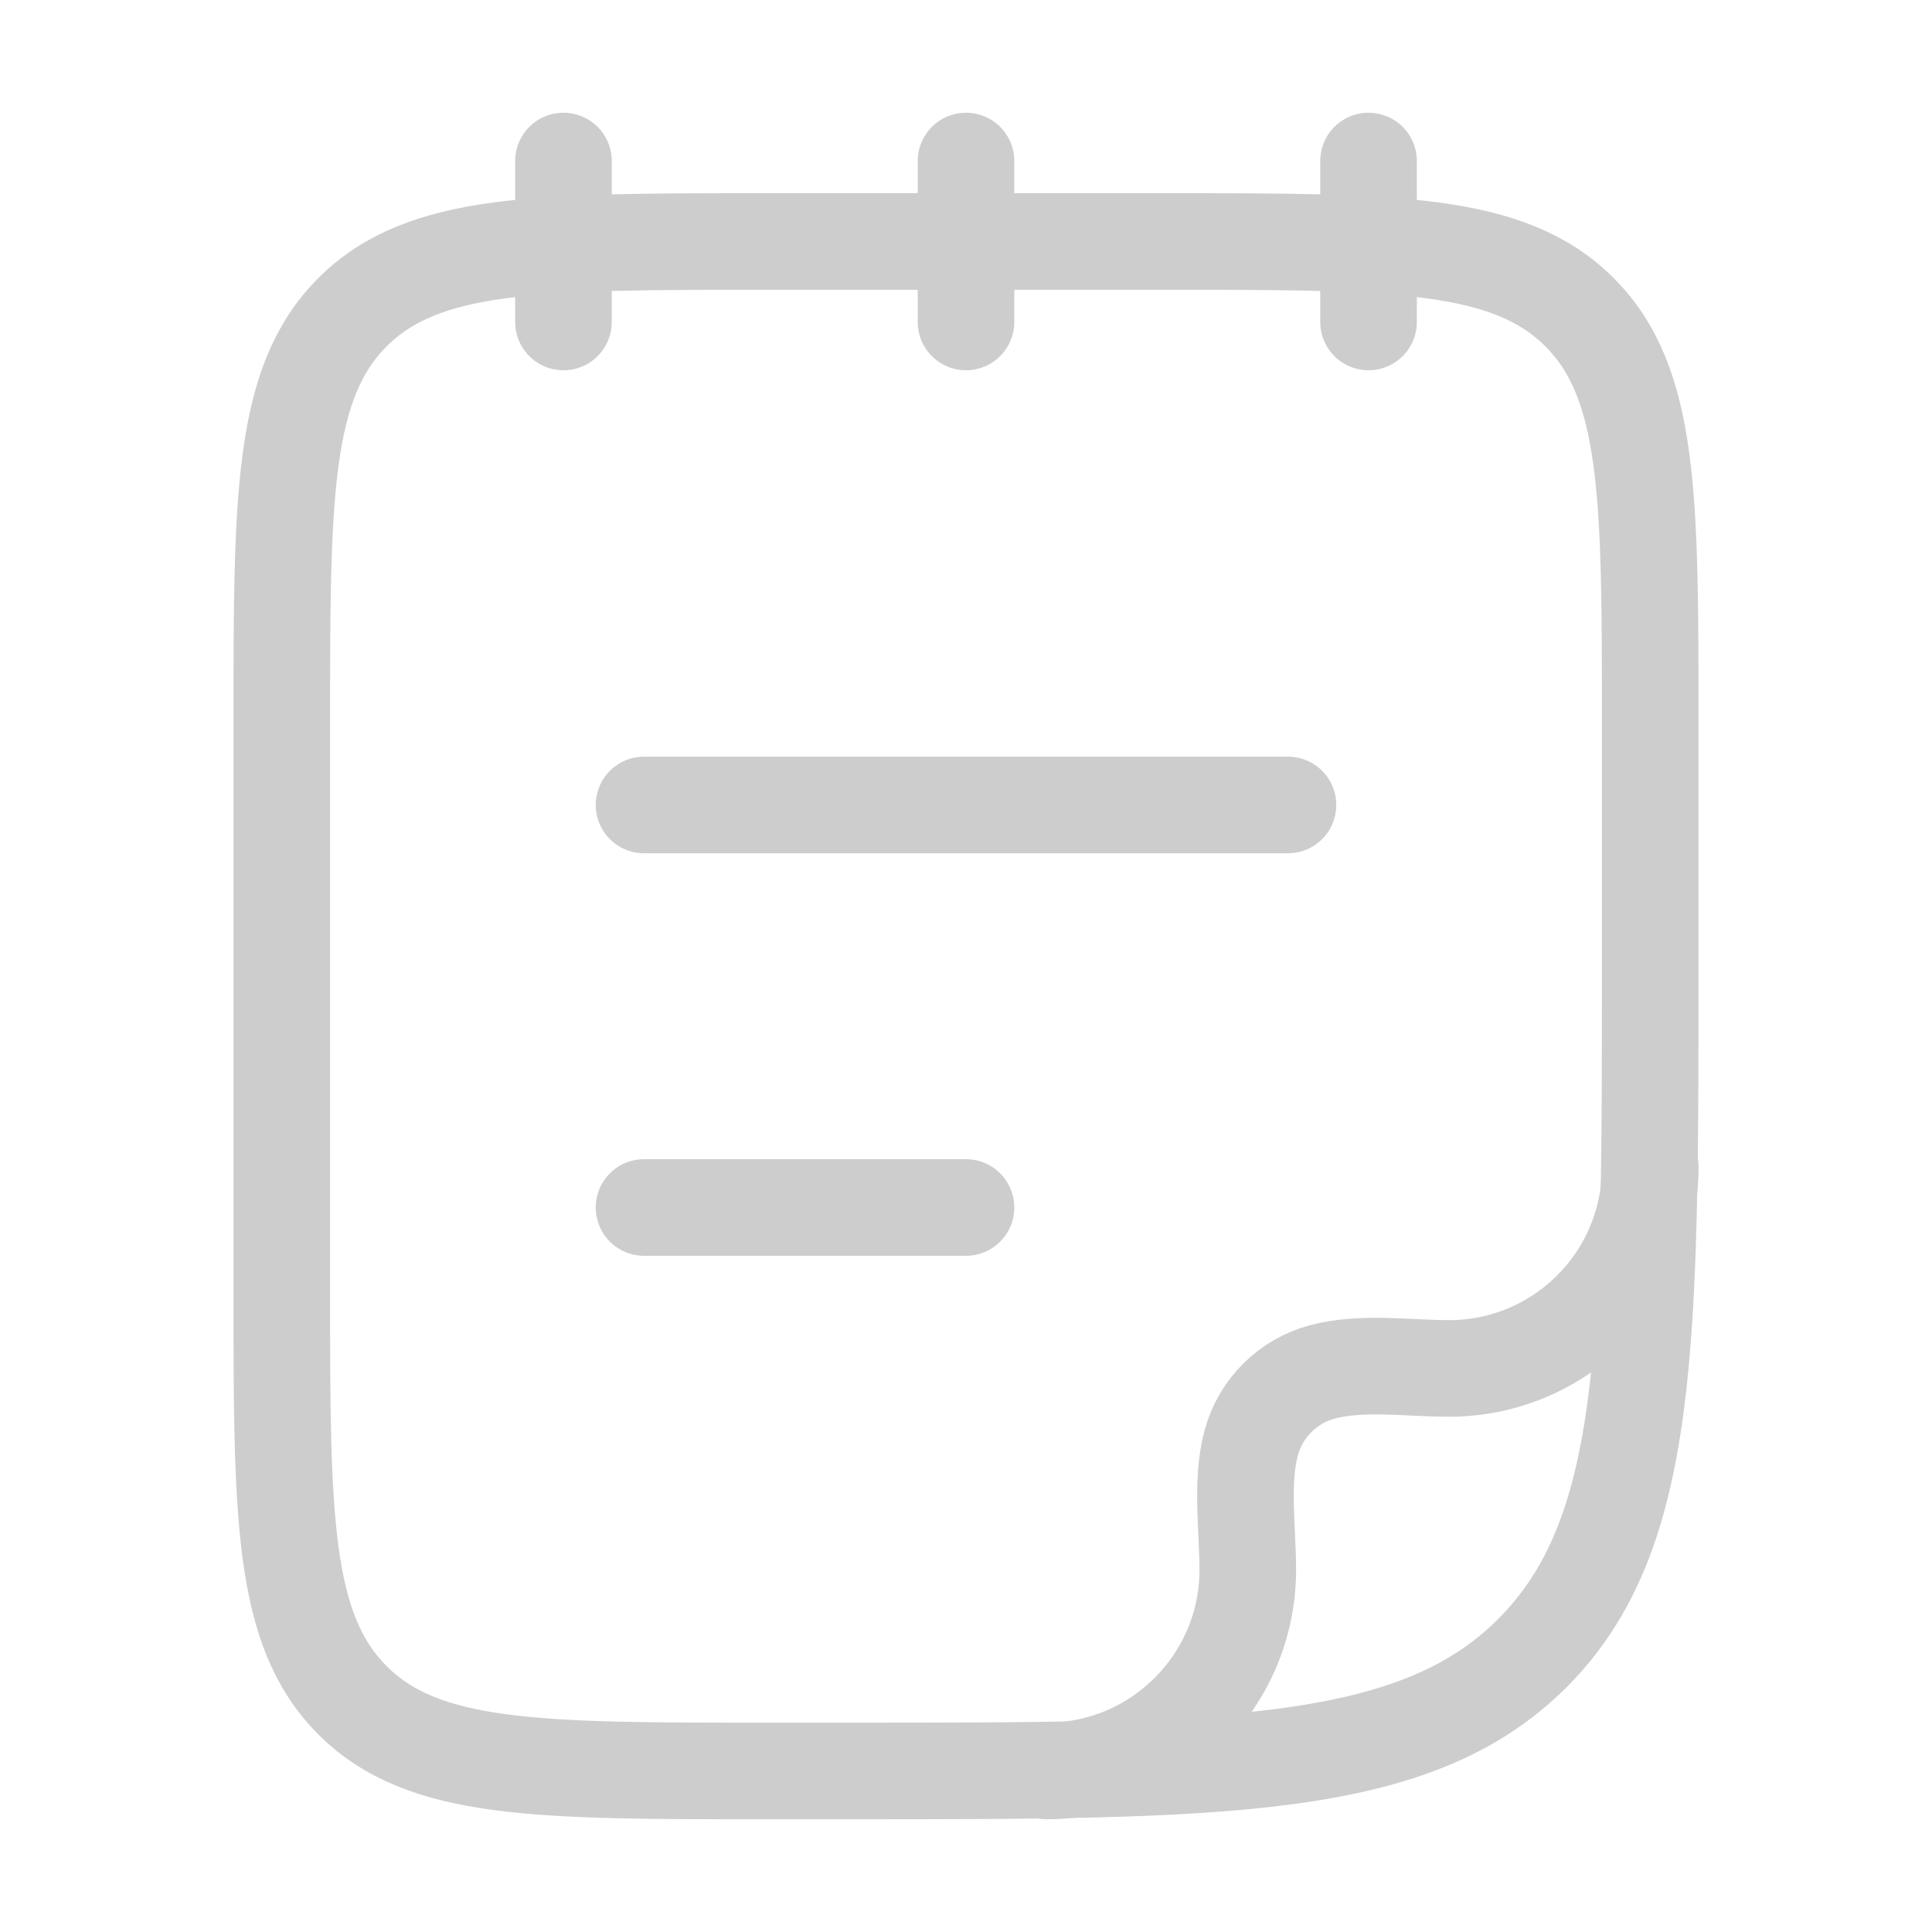
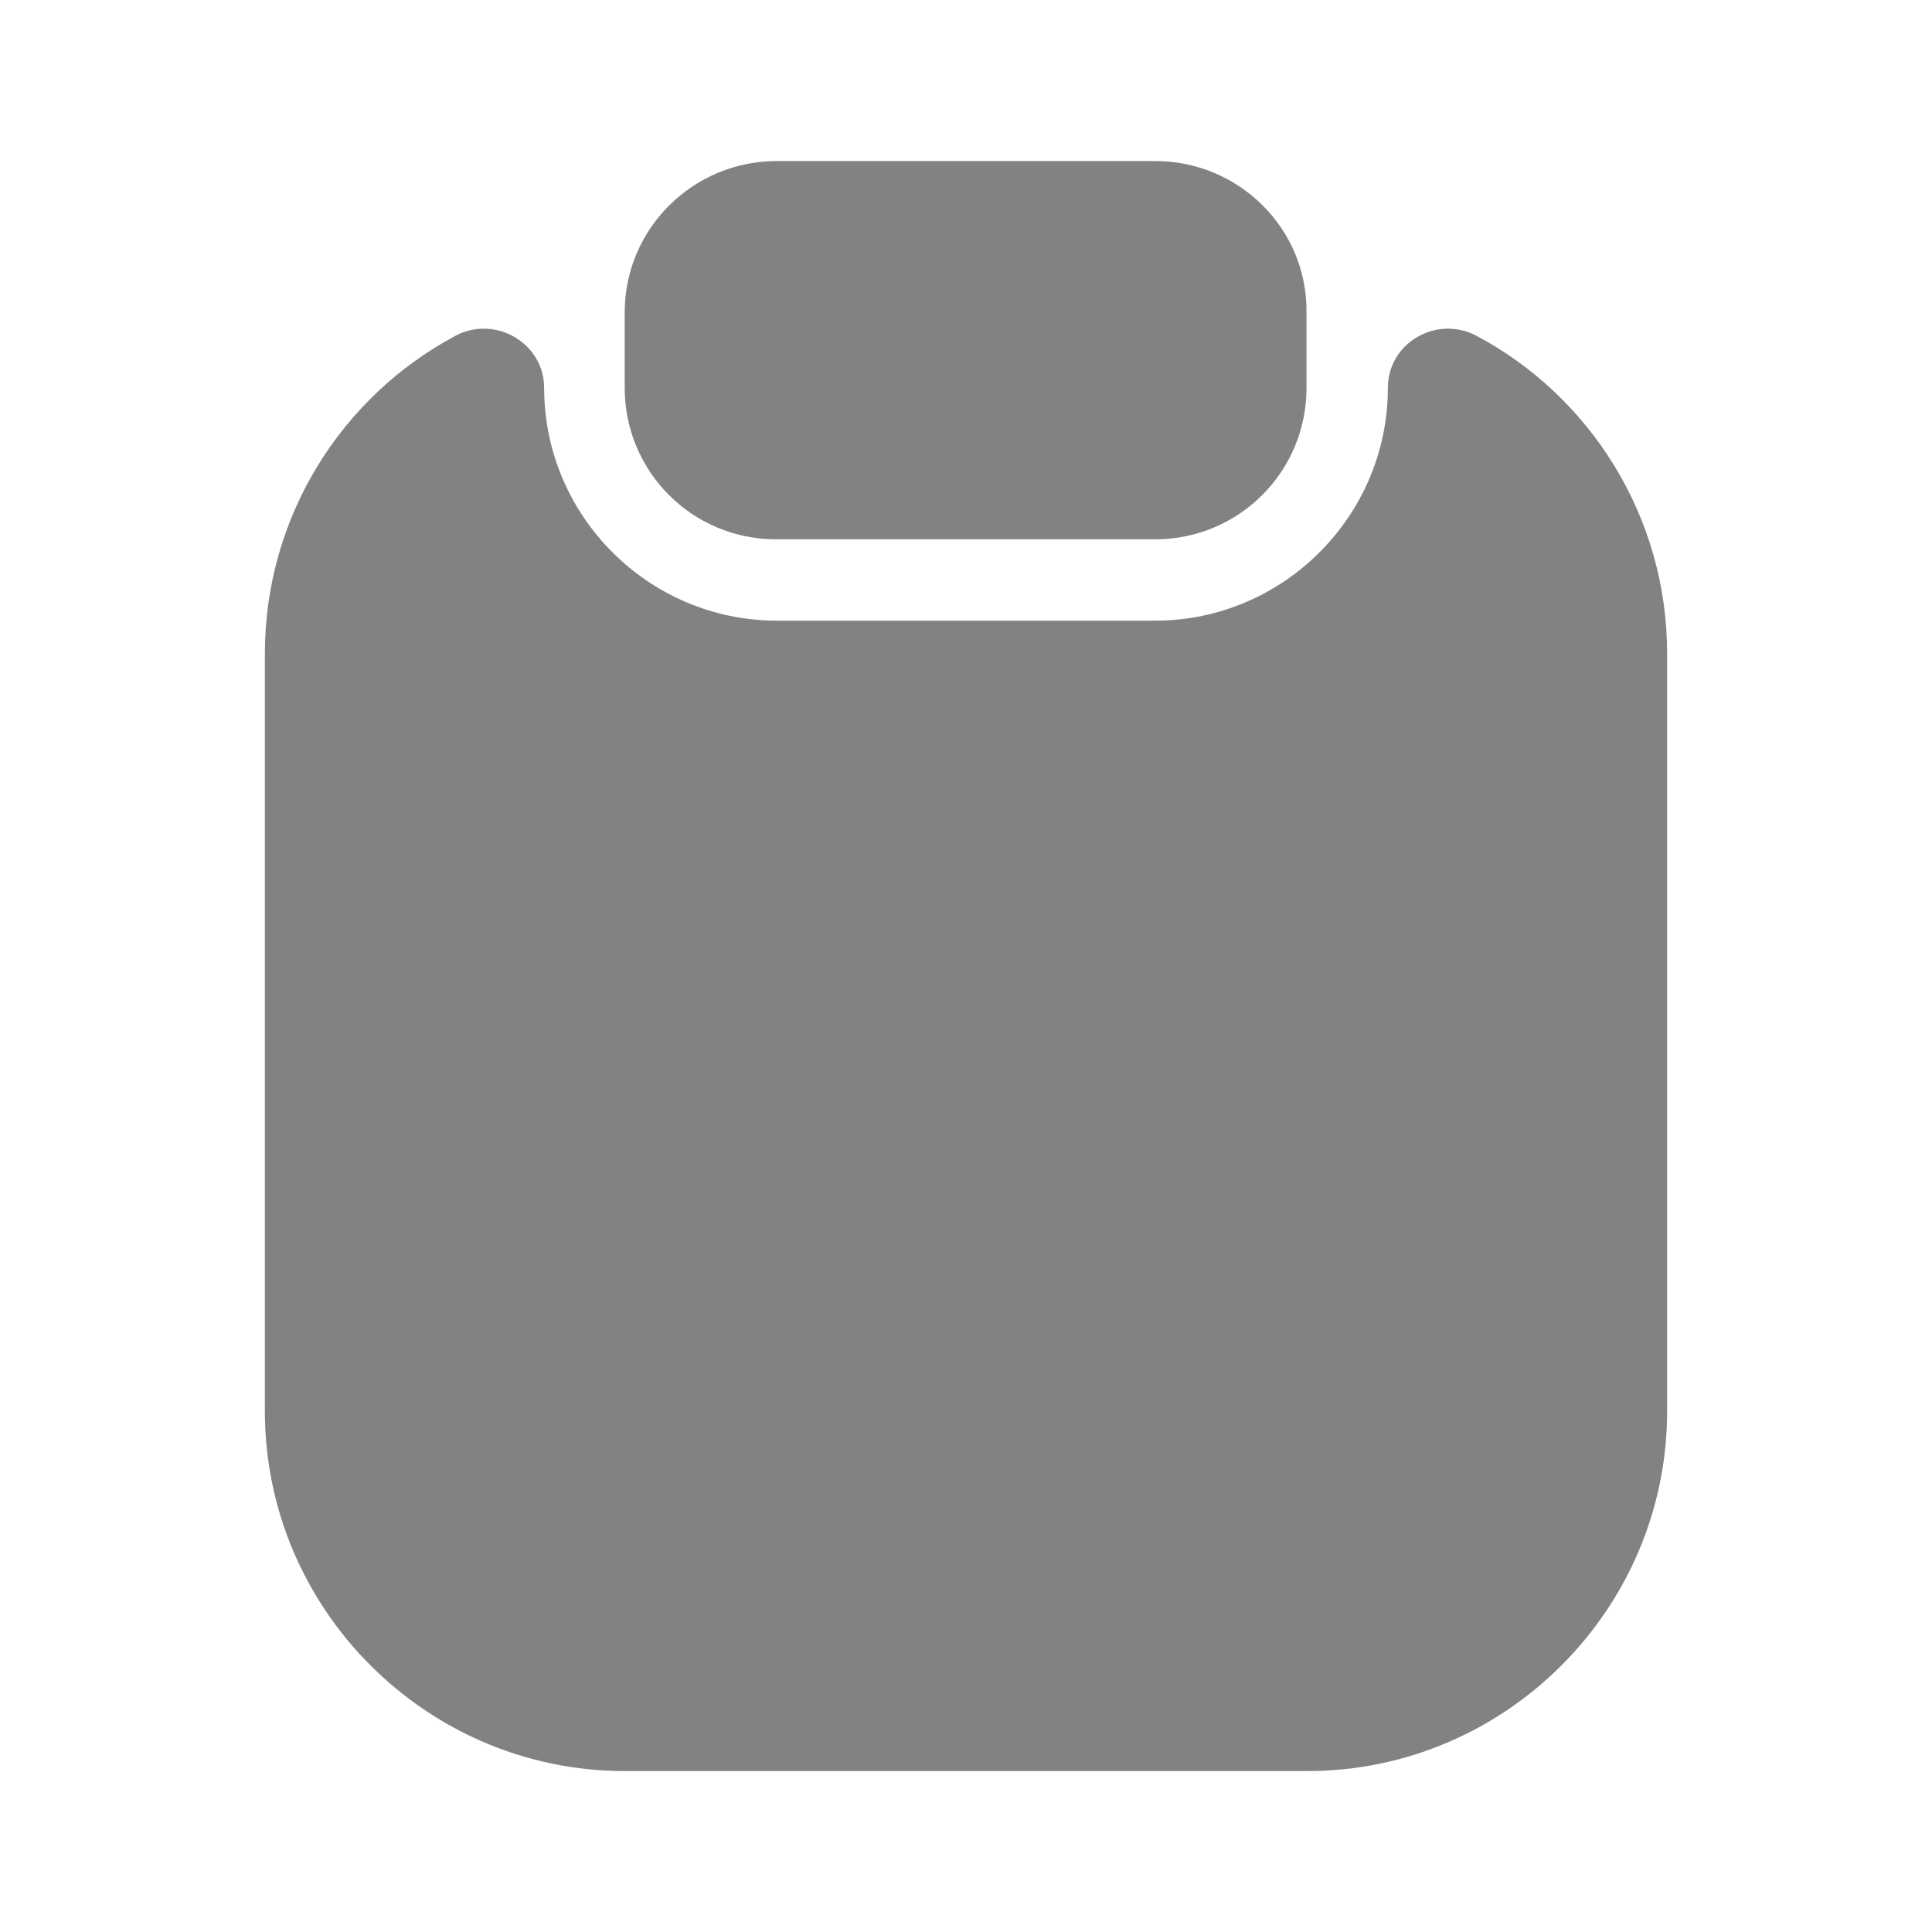
<svg xmlns="http://www.w3.org/2000/svg" width="20" height="20" viewBox="0 0 20 20" fill="none">
-   <path d="M14.167 1.667V3.333M10 1.667V3.333M5.833 1.667V3.333" stroke="#CDCDCD" stroke-linecap="round" stroke-linejoin="round" />
-   <path d="M2.917 13.333L2.917 7.5C2.917 5.143 2.917 3.964 3.649 3.232C4.381 2.5 5.56 2.5 7.917 2.5L12.083 2.5C14.44 2.5 15.619 2.5 16.351 3.232C17.083 3.964 17.083 5.143 17.083 7.5V10C17.083 13.928 17.083 15.893 15.863 17.113C14.643 18.333 12.678 18.333 8.75 18.333H7.917C5.56 18.333 4.381 18.333 3.649 17.601C2.917 16.869 2.917 15.69 2.917 13.333Z" stroke="#CDCDCD" />
-   <path d="M6.667 12.5H10M6.667 8.333L13.333 8.333" stroke="#CDCDCD" stroke-linecap="round" />
-   <path d="M17.083 12.083C17.083 13.234 16.151 14.166 15 14.166C14.584 14.166 14.093 14.093 13.689 14.202C13.329 14.298 13.049 14.579 12.952 14.938C12.844 15.343 12.917 15.834 12.917 16.25C12.917 17.4 11.984 18.333 10.833 18.333" stroke="#CDCDCD" stroke-linecap="round" stroke-linejoin="round" />
+   <path d="M17.258 6.767V14.609C17.258 16.659 15.583 18.334 13.533 18.334H6.467C4.417 18.334 2.742 16.659 2.742 14.609V6.767C2.742 5.342 3.542 4.1 4.717 3.475C5.125 3.259 5.633 3.55 5.633 4.017C5.633 5.342 6.717 6.425 8.042 6.425H11.958C13.283 6.425 14.367 5.342 14.367 4.017C14.367 3.55 14.867 3.259 15.283 3.475C16.458 4.1 17.258 5.342 17.258 6.767Z" fill="#828282" />
+   <path d="M11.958 1.667H8.042C7.175 1.667 6.467 2.366 6.467 3.233V4.016C6.467 4.883 7.167 5.583 8.033 5.583H11.958C12.825 5.583 13.525 4.883 13.525 4.016V3.233C13.533 2.366 12.825 1.667 11.958 1.667Z" fill="#828282" />
</svg>
